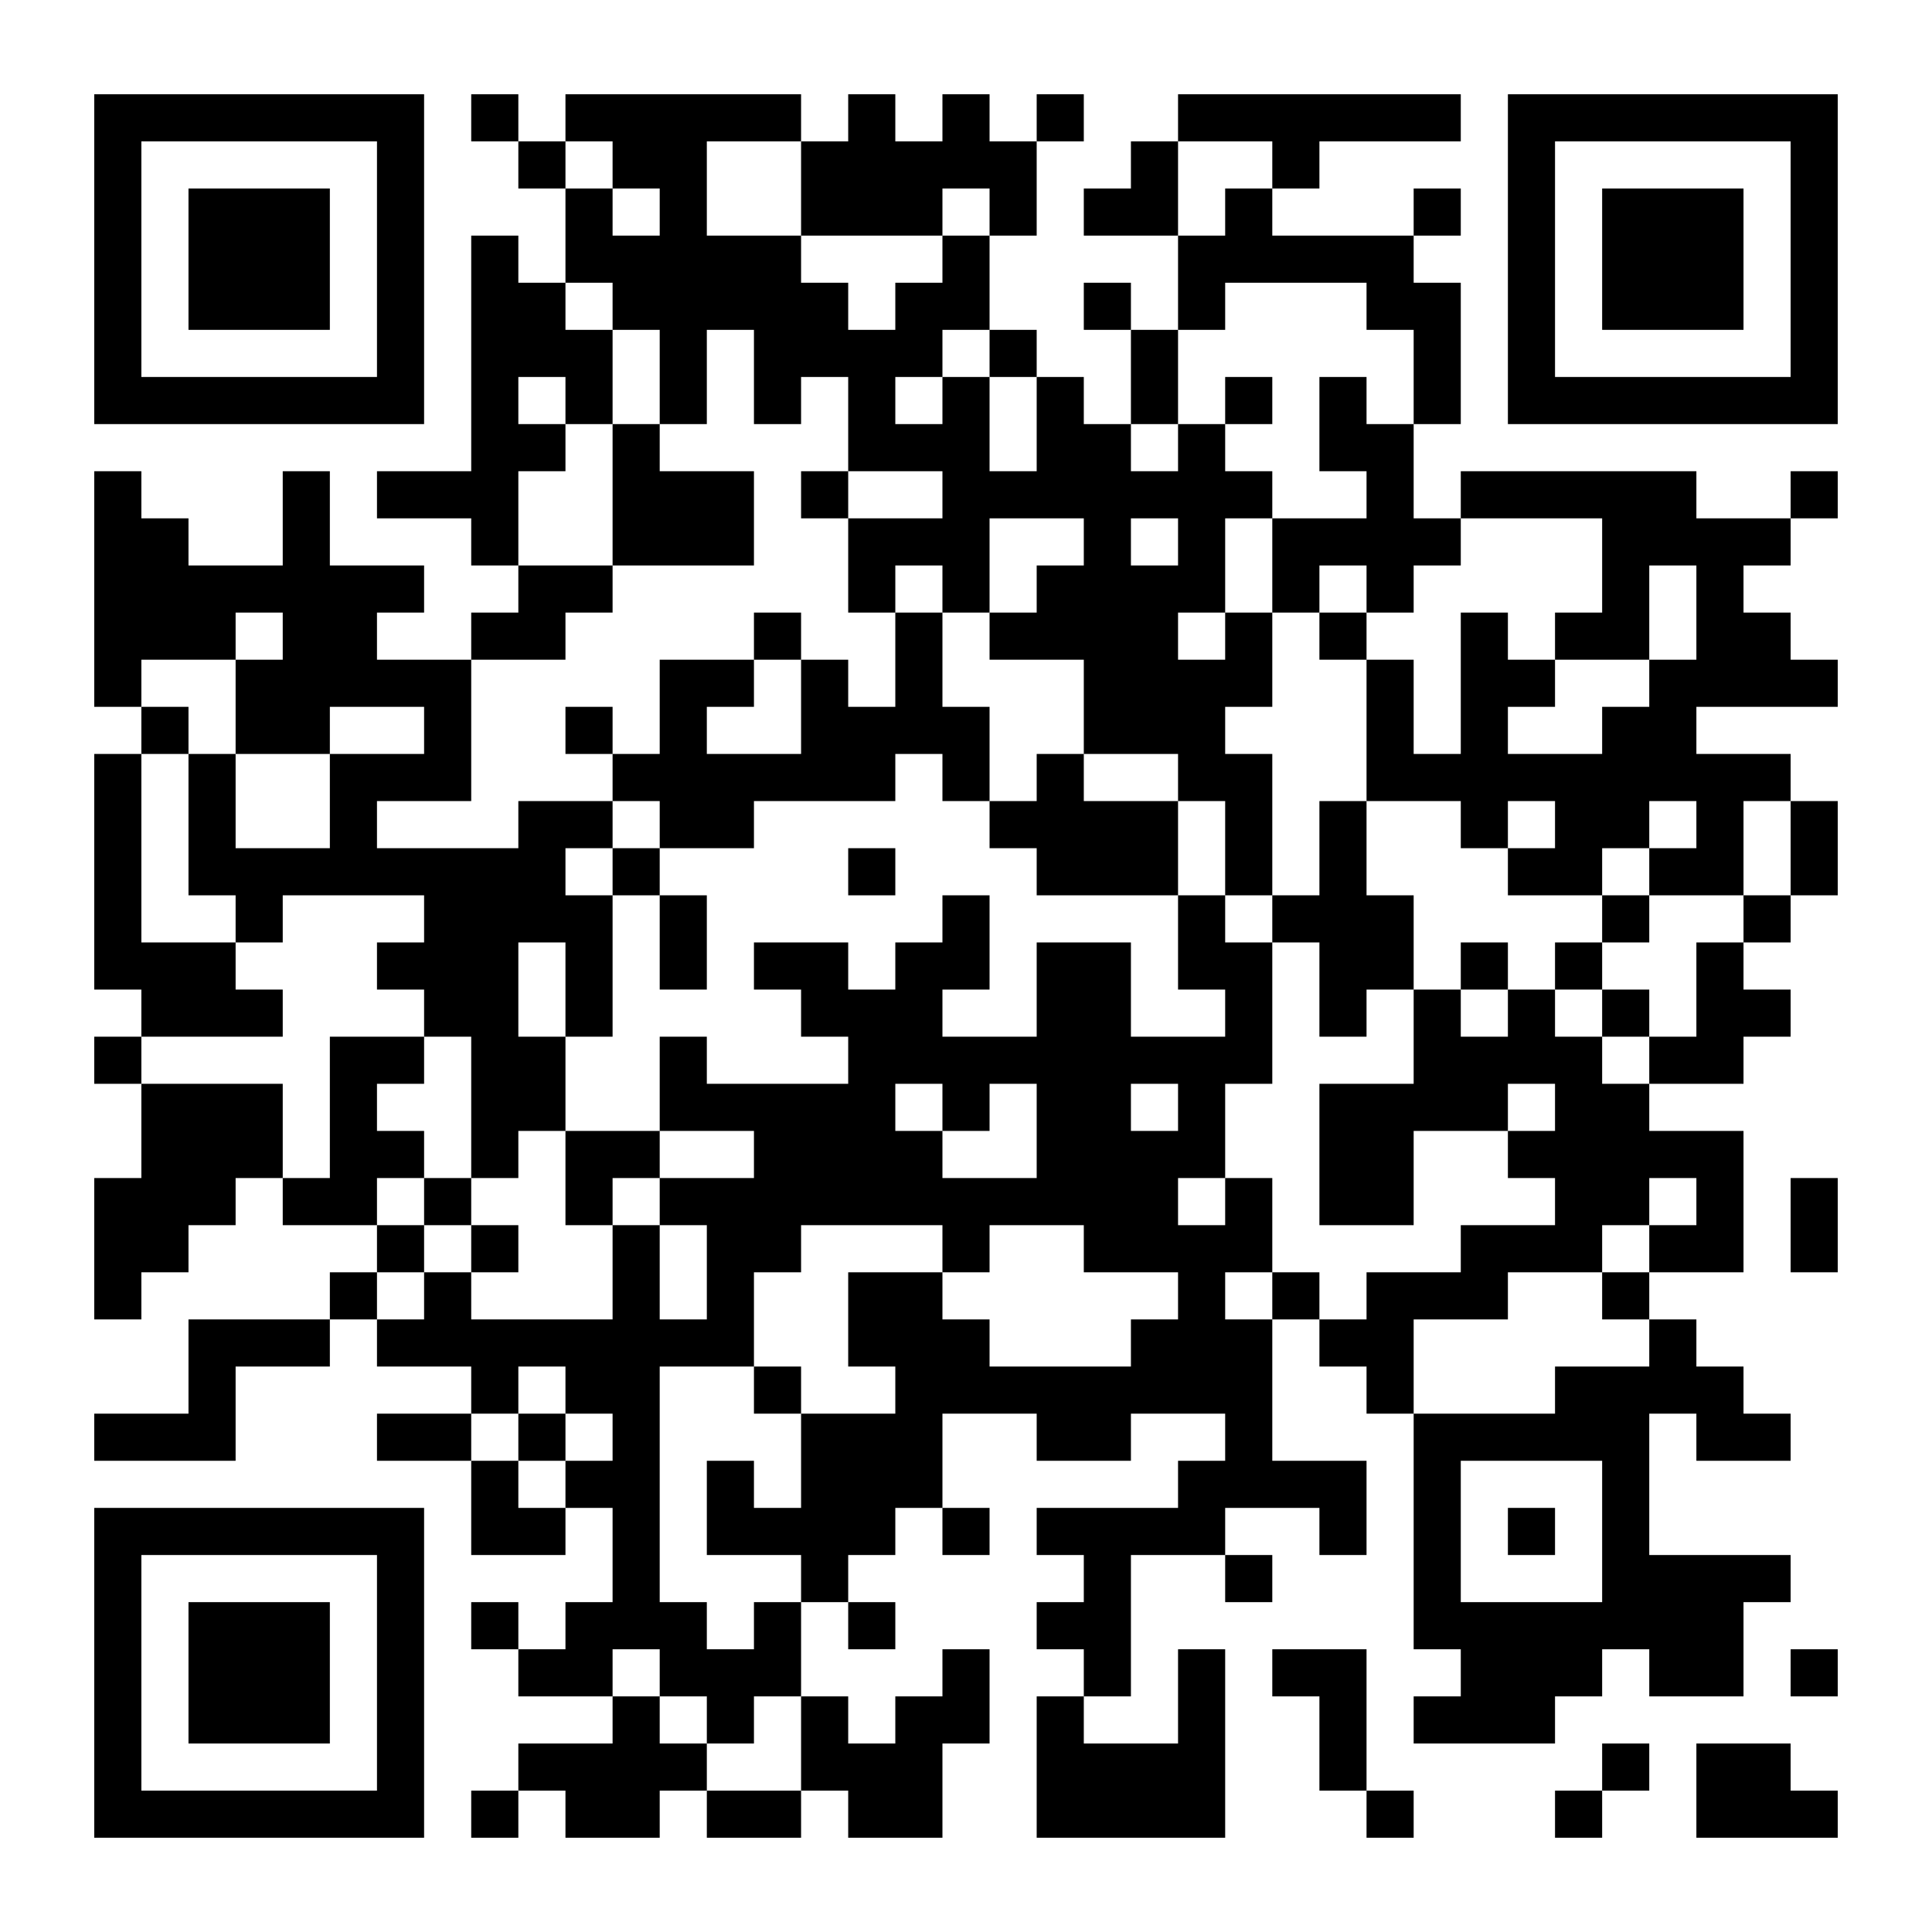
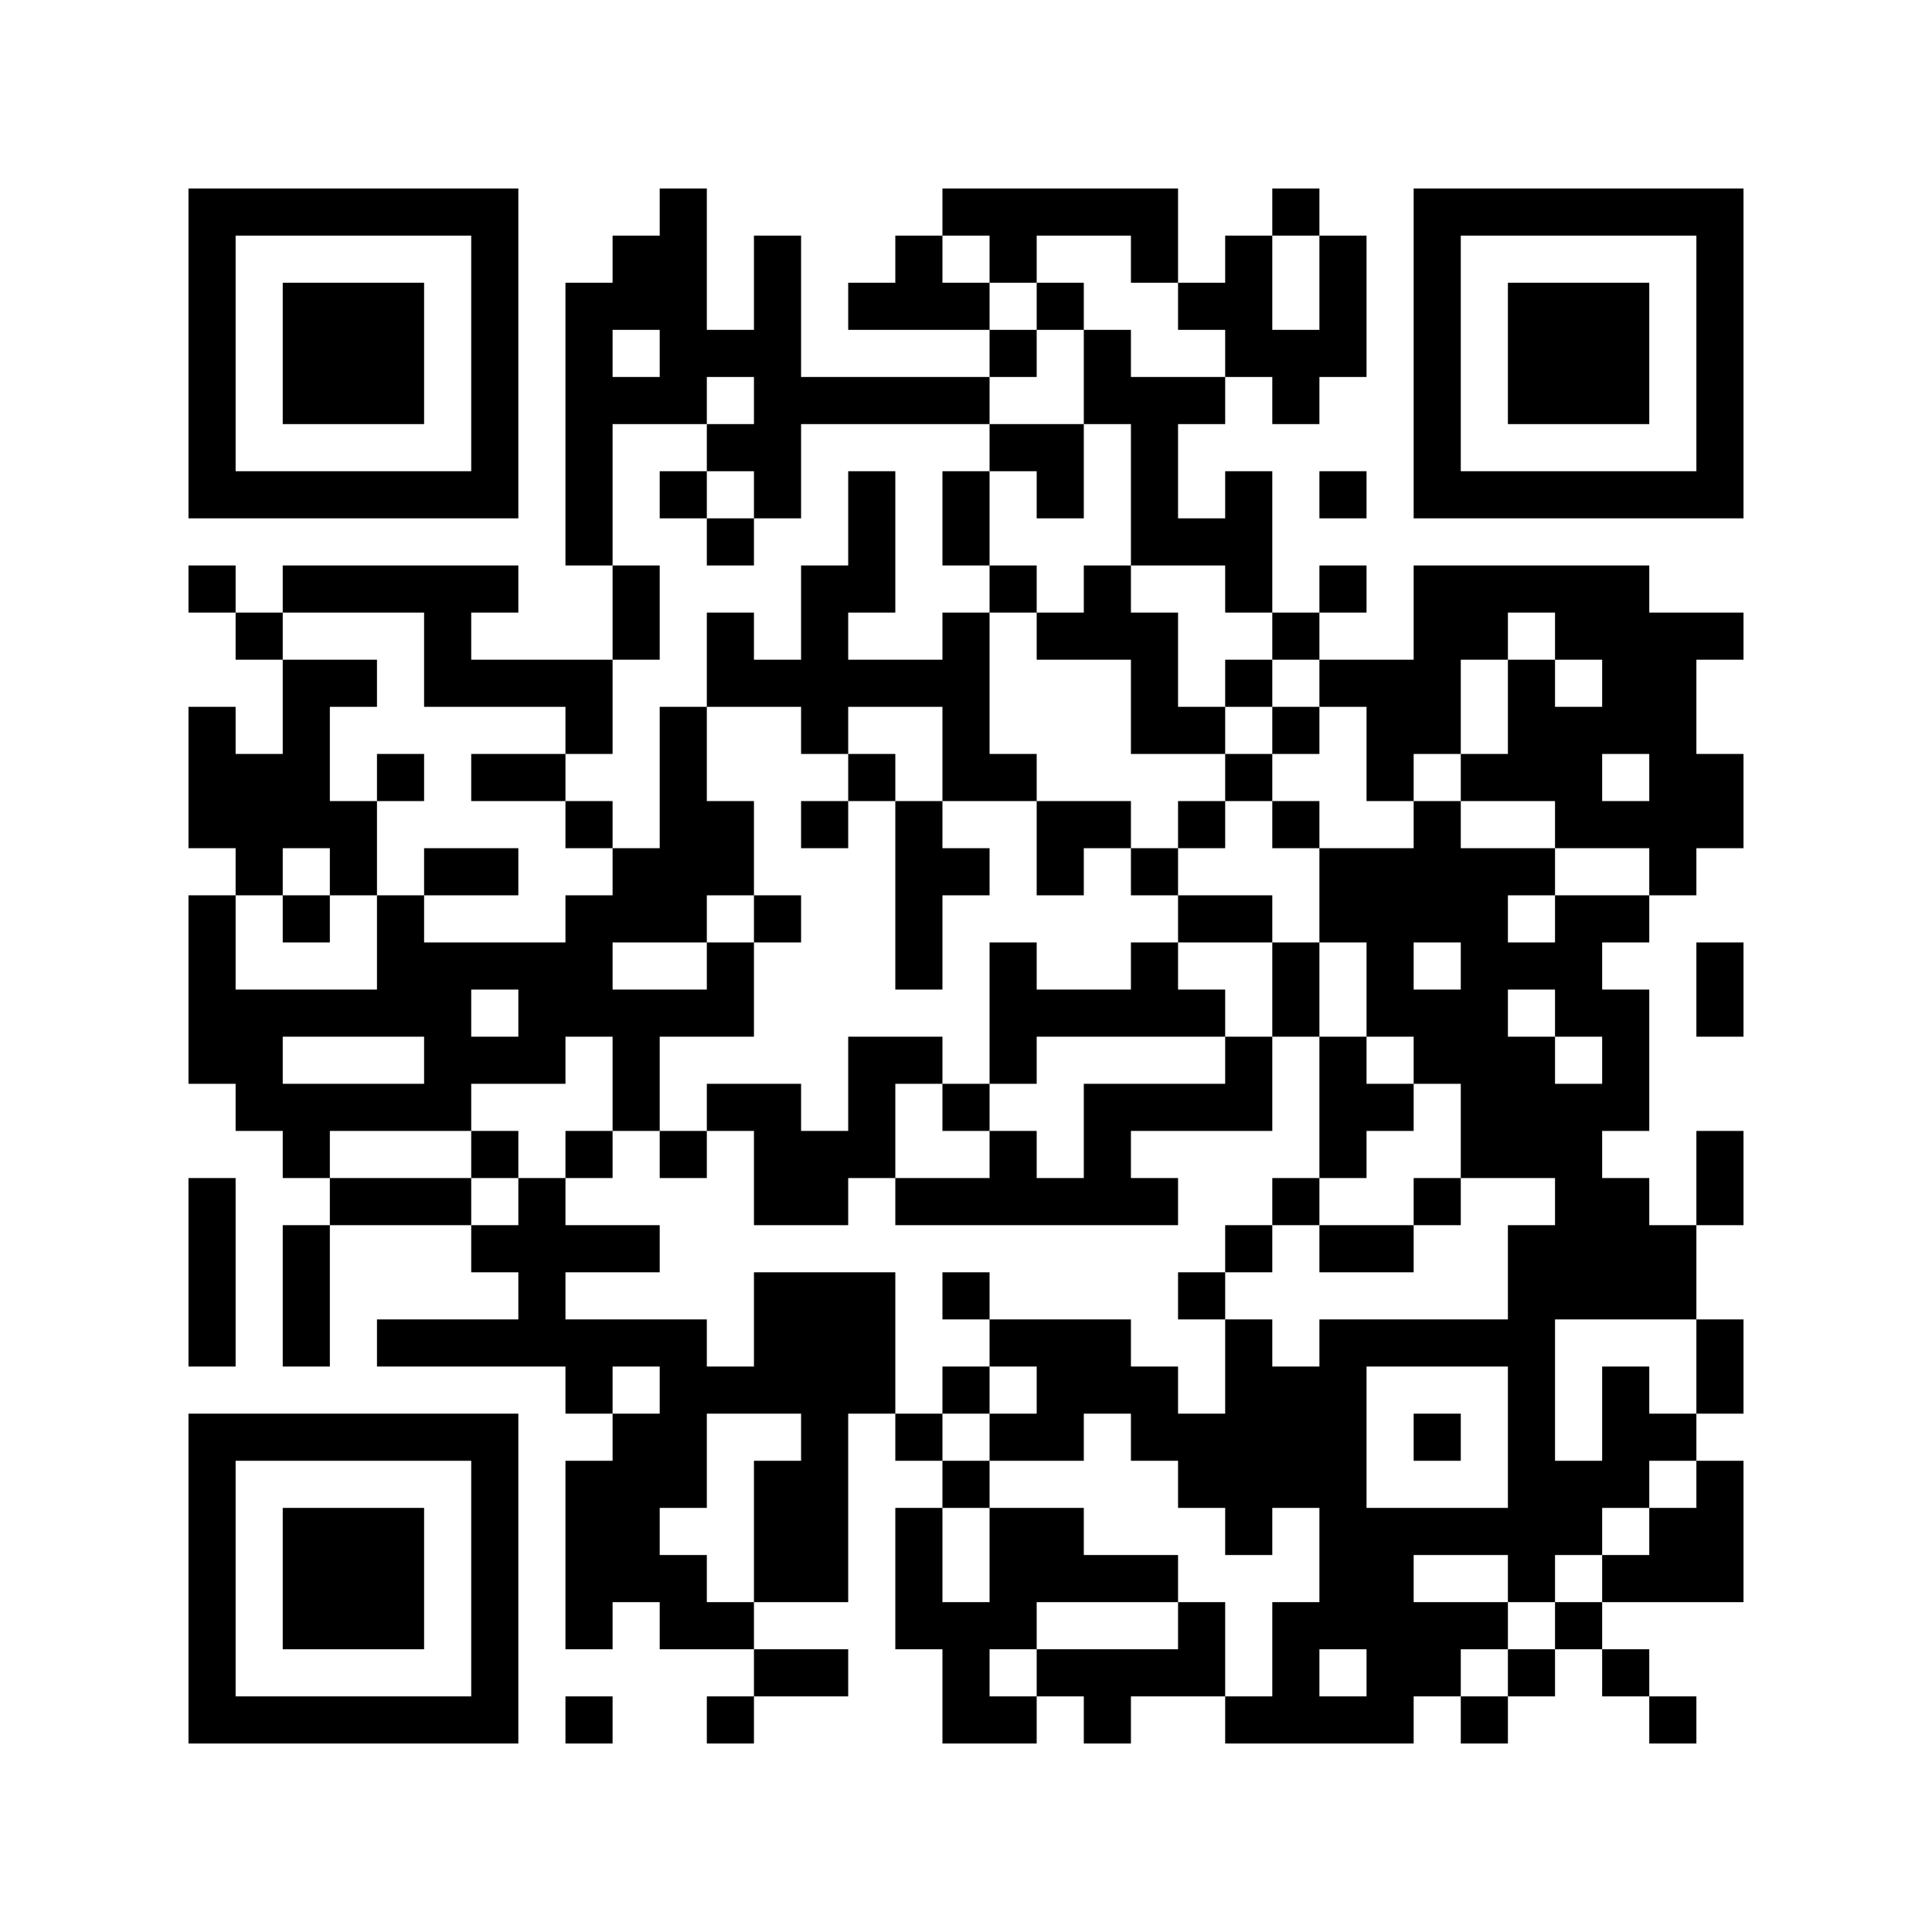
<svg xmlns="http://www.w3.org/2000/svg" width="41mm" height="41mm" version="1.1" viewBox="0 0 41 41" fill_color="#7A1E2B" back_color="#FFFFFF">
-   <path d="M2,2H3V3H2zM3,2H4V3H3zM4,2H5V3H4zM5,2H6V3H5zM6,2H7V3H6zM7,2H8V3H7zM8,2H9V3H8zM10,2H11V3H10zM12,2H13V3H12zM13,2H14V3H13zM14,2H15V3H14zM15,2H16V3H15zM16,2H17V3H16zM18,2H19V3H18zM20,2H21V3H20zM22,2H23V3H22zM25,2H26V3H25zM26,2H27V3H26zM27,2H28V3H27zM28,2H29V3H28zM29,2H30V3H29zM30,2H31V3H30zM32,2H33V3H32zM33,2H34V3H33zM34,2H35V3H34zM35,2H36V3H35zM36,2H37V3H36zM37,2H38V3H37zM38,2H39V3H38zM2,3H3V4H2zM8,3H9V4H8zM11,3H12V4H11zM13,3H14V4H13zM14,3H15V4H14zM17,3H18V4H17zM18,3H19V4H18zM19,3H20V4H19zM20,3H21V4H20zM21,3H22V4H21zM24,3H25V4H24zM27,3H28V4H27zM32,3H33V4H32zM38,3H39V4H38zM2,4H3V5H2zM4,4H5V5H4zM5,4H6V5H5zM6,4H7V5H6zM8,4H9V5H8zM12,4H13V5H12zM14,4H15V5H14zM17,4H18V5H17zM18,4H19V5H18zM19,4H20V5H19zM21,4H22V5H21zM23,4H24V5H23zM24,4H25V5H24zM26,4H27V5H26zM30,4H31V5H30zM32,4H33V5H32zM34,4H35V5H34zM35,4H36V5H35zM36,4H37V5H36zM38,4H39V5H38zM2,5H3V6H2zM4,5H5V6H4zM5,5H6V6H5zM6,5H7V6H6zM8,5H9V6H8zM10,5H11V6H10zM12,5H13V6H12zM13,5H14V6H13zM14,5H15V6H14zM15,5H16V6H15zM16,5H17V6H16zM20,5H21V6H20zM25,5H26V6H25zM26,5H27V6H26zM27,5H28V6H27zM28,5H29V6H28zM29,5H30V6H29zM32,5H33V6H32zM34,5H35V6H34zM35,5H36V6H35zM36,5H37V6H36zM38,5H39V6H38zM2,6H3V7H2zM4,6H5V7H4zM5,6H6V7H5zM6,6H7V7H6zM8,6H9V7H8zM10,6H11V7H10zM11,6H12V7H11zM13,6H14V7H13zM14,6H15V7H14zM15,6H16V7H15zM16,6H17V7H16zM17,6H18V7H17zM19,6H20V7H19zM20,6H21V7H20zM23,6H24V7H23zM25,6H26V7H25zM29,6H30V7H29zM30,6H31V7H30zM32,6H33V7H32zM34,6H35V7H34zM35,6H36V7H35zM36,6H37V7H36zM38,6H39V7H38zM2,7H3V8H2zM8,7H9V8H8zM10,7H11V8H10zM11,7H12V8H11zM12,7H13V8H12zM14,7H15V8H14zM16,7H17V8H16zM17,7H18V8H17zM18,7H19V8H18zM19,7H20V8H19zM21,7H22V8H21zM24,7H25V8H24zM30,7H31V8H30zM32,7H33V8H32zM38,7H39V8H38zM2,8H3V9H2zM3,8H4V9H3zM4,8H5V9H4zM5,8H6V9H5zM6,8H7V9H6zM7,8H8V9H7zM8,8H9V9H8zM10,8H11V9H10zM12,8H13V9H12zM14,8H15V9H14zM16,8H17V9H16zM18,8H19V9H18zM20,8H21V9H20zM22,8H23V9H22zM24,8H25V9H24zM26,8H27V9H26zM28,8H29V9H28zM30,8H31V9H30zM32,8H33V9H32zM33,8H34V9H33zM34,8H35V9H34zM35,8H36V9H35zM36,8H37V9H36zM37,8H38V9H37zM38,8H39V9H38zM10,9H11V10H10zM11,9H12V10H11zM13,9H14V10H13zM18,9H19V10H18zM19,9H20V10H19zM20,9H21V10H20zM22,9H23V10H22zM23,9H24V10H23zM25,9H26V10H25zM28,9H29V10H28zM29,9H30V10H29zM2,10H3V11H2zM6,10H7V11H6zM8,10H9V11H8zM9,10H10V11H9zM10,10H11V11H10zM13,10H14V11H13zM14,10H15V11H14zM15,10H16V11H15zM17,10H18V11H17zM20,10H21V11H20zM21,10H22V11H21zM22,10H23V11H22zM23,10H24V11H23zM24,10H25V11H24zM25,10H26V11H25zM26,10H27V11H26zM29,10H30V11H29zM31,10H32V11H31zM32,10H33V11H32zM33,10H34V11H33zM34,10H35V11H34zM35,10H36V11H35zM38,10H39V11H38zM2,11H3V12H2zM3,11H4V12H3zM6,11H7V12H6zM10,11H11V12H10zM13,11H14V12H13zM14,11H15V12H14zM15,11H16V12H15zM18,11H19V12H18zM19,11H20V12H19zM20,11H21V12H20zM23,11H24V12H23zM25,11H26V12H25zM27,11H28V12H27zM28,11H29V12H28zM29,11H30V12H29zM30,11H31V12H30zM34,11H35V12H34zM35,11H36V12H35zM36,11H37V12H36zM37,11H38V12H37zM2,12H3V13H2zM3,12H4V13H3zM4,12H5V13H4zM5,12H6V13H5zM6,12H7V13H6zM7,12H8V13H7zM8,12H9V13H8zM11,12H12V13H11zM12,12H13V13H12zM18,12H19V13H18zM20,12H21V13H20zM22,12H23V13H22zM23,12H24V13H23zM24,12H25V13H24zM25,12H26V13H25zM27,12H28V13H27zM29,12H30V13H29zM34,12H35V13H34zM36,12H37V13H36zM2,13H3V14H2zM3,13H4V14H3zM4,13H5V14H4zM6,13H7V14H6zM7,13H8V14H7zM10,13H11V14H10zM11,13H12V14H11zM16,13H17V14H16zM19,13H20V14H19zM21,13H22V14H21zM22,13H23V14H22zM23,13H24V14H23zM24,13H25V14H24zM26,13H27V14H26zM28,13H29V14H28zM31,13H32V14H31zM33,13H34V14H33zM34,13H35V14H34zM36,13H37V14H36zM37,13H38V14H37zM2,14H3V15H2zM5,14H6V15H5zM6,14H7V15H6zM7,14H8V15H7zM8,14H9V15H8zM9,14H10V15H9zM14,14H15V15H14zM15,14H16V15H15zM17,14H18V15H17zM19,14H20V15H19zM23,14H24V15H23zM24,14H25V15H24zM25,14H26V15H25zM26,14H27V15H26zM29,14H30V15H29zM31,14H32V15H31zM32,14H33V15H32zM35,14H36V15H35zM36,14H37V15H36zM37,14H38V15H37zM38,14H39V15H38zM3,15H4V16H3zM5,15H6V16H5zM6,15H7V16H6zM9,15H10V16H9zM12,15H13V16H12zM14,15H15V16H14zM17,15H18V16H17zM18,15H19V16H18zM19,15H20V16H19zM20,15H21V16H20zM23,15H24V16H23zM24,15H25V16H24zM25,15H26V16H25zM29,15H30V16H29zM31,15H32V16H31zM34,15H35V16H34zM35,15H36V16H35zM2,16H3V17H2zM4,16H5V17H4zM7,16H8V17H7zM8,16H9V17H8zM9,16H10V17H9zM13,16H14V17H13zM14,16H15V17H14zM15,16H16V17H15zM16,16H17V17H16zM17,16H18V17H17zM18,16H19V17H18zM20,16H21V17H20zM22,16H23V17H22zM25,16H26V17H25zM26,16H27V17H26zM29,16H30V17H29zM30,16H31V17H30zM31,16H32V17H31zM32,16H33V17H32zM33,16H34V17H33zM34,16H35V17H34zM35,16H36V17H35zM36,16H37V17H36zM37,16H38V17H37zM2,17H3V18H2zM4,17H5V18H4zM7,17H8V18H7zM11,17H12V18H11zM12,17H13V18H12zM14,17H15V18H14zM15,17H16V18H15zM21,17H22V18H21zM22,17H23V18H22zM23,17H24V18H23zM24,17H25V18H24zM26,17H27V18H26zM28,17H29V18H28zM31,17H32V18H31zM33,17H34V18H33zM34,17H35V18H34zM36,17H37V18H36zM38,17H39V18H38zM2,18H3V19H2zM4,18H5V19H4zM5,18H6V19H5zM6,18H7V19H6zM7,18H8V19H7zM8,18H9V19H8zM9,18H10V19H9zM10,18H11V19H10zM11,18H12V19H11zM13,18H14V19H13zM18,18H19V19H18zM22,18H23V19H22zM23,18H24V19H23zM24,18H25V19H24zM26,18H27V19H26zM28,18H29V19H28zM32,18H33V19H32zM33,18H34V19H33zM35,18H36V19H35zM36,18H37V19H36zM38,18H39V19H38zM2,19H3V20H2zM5,19H6V20H5zM9,19H10V20H9zM10,19H11V20H10zM11,19H12V20H11zM12,19H13V20H12zM14,19H15V20H14zM20,19H21V20H20zM25,19H26V20H25zM27,19H28V20H27zM28,19H29V20H28zM29,19H30V20H29zM34,19H35V20H34zM37,19H38V20H37zM2,20H3V21H2zM3,20H4V21H3zM4,20H5V21H4zM8,20H9V21H8zM9,20H10V21H9zM10,20H11V21H10zM12,20H13V21H12zM14,20H15V21H14zM16,20H17V21H16zM17,20H18V21H17zM19,20H20V21H19zM20,20H21V21H20zM22,20H23V21H22zM23,20H24V21H23zM25,20H26V21H25zM26,20H27V21H26zM28,20H29V21H28zM29,20H30V21H29zM31,20H32V21H31zM33,20H34V21H33zM36,20H37V21H36zM3,21H4V22H3zM4,21H5V22H4zM5,21H6V22H5zM9,21H10V22H9zM10,21H11V22H10zM12,21H13V22H12zM17,21H18V22H17zM18,21H19V22H18zM19,21H20V22H19zM22,21H23V22H22zM23,21H24V22H23zM26,21H27V22H26zM28,21H29V22H28zM30,21H31V22H30zM32,21H33V22H32zM34,21H35V22H34zM36,21H37V22H36zM37,21H38V22H37zM2,22H3V23H2zM7,22H8V23H7zM8,22H9V23H8zM10,22H11V23H10zM11,22H12V23H11zM14,22H15V23H14zM18,22H19V23H18zM19,22H20V23H19zM20,22H21V23H20zM21,22H22V23H21zM22,22H23V23H22zM23,22H24V23H23zM24,22H25V23H24zM25,22H26V23H25zM26,22H27V23H26zM30,22H31V23H30zM31,22H32V23H31zM32,22H33V23H32zM33,22H34V23H33zM35,22H36V23H35zM36,22H37V23H36zM3,23H4V24H3zM4,23H5V24H4zM5,23H6V24H5zM7,23H8V24H7zM10,23H11V24H10zM11,23H12V24H11zM14,23H15V24H14zM15,23H16V24H15zM16,23H17V24H16zM17,23H18V24H17zM18,23H19V24H18zM20,23H21V24H20zM22,23H23V24H22zM23,23H24V24H23zM25,23H26V24H25zM28,23H29V24H28zM29,23H30V24H29zM30,23H31V24H30zM31,23H32V24H31zM33,23H34V24H33zM34,23H35V24H34zM3,24H4V25H3zM4,24H5V25H4zM5,24H6V25H5zM7,24H8V25H7zM8,24H9V25H8zM10,24H11V25H10zM12,24H13V25H12zM13,24H14V25H13zM16,24H17V25H16zM17,24H18V25H17zM18,24H19V25H18zM19,24H20V25H19zM22,24H23V25H22zM23,24H24V25H23zM24,24H25V25H24zM25,24H26V25H25zM28,24H29V25H28zM29,24H30V25H29zM32,24H33V25H32zM33,24H34V25H33zM34,24H35V25H34zM35,24H36V25H35zM36,24H37V25H36zM2,25H3V26H2zM3,25H4V26H3zM4,25H5V26H4zM6,25H7V26H6zM7,25H8V26H7zM9,25H10V26H9zM12,25H13V26H12zM14,25H15V26H14zM15,25H16V26H15zM16,25H17V26H16zM17,25H18V26H17zM18,25H19V26H18zM19,25H20V26H19zM20,25H21V26H20zM21,25H22V26H21zM22,25H23V26H22zM23,25H24V26H23zM24,25H25V26H24zM26,25H27V26H26zM28,25H29V26H28zM29,25H30V26H29zM33,25H34V26H33zM34,25H35V26H34zM36,25H37V26H36zM38,25H39V26H38zM2,26H3V27H2zM3,26H4V27H3zM8,26H9V27H8zM10,26H11V27H10zM13,26H14V27H13zM15,26H16V27H15zM16,26H17V27H16zM20,26H21V27H20zM23,26H24V27H23zM24,26H25V27H24zM25,26H26V27H25zM26,26H27V27H26zM31,26H32V27H31zM32,26H33V27H32zM33,26H34V27H33zM35,26H36V27H35zM36,26H37V27H36zM38,26H39V27H38zM2,27H3V28H2zM7,27H8V28H7zM9,27H10V28H9zM13,27H14V28H13zM15,27H16V28H15zM18,27H19V28H18zM19,27H20V28H19zM25,27H26V28H25zM27,27H28V28H27zM29,27H30V28H29zM30,27H31V28H30zM31,27H32V28H31zM34,27H35V28H34zM4,28H5V29H4zM5,28H6V29H5zM6,28H7V29H6zM8,28H9V29H8zM9,28H10V29H9zM10,28H11V29H10zM11,28H12V29H11zM12,28H13V29H12zM13,28H14V29H13zM14,28H15V29H14zM15,28H16V29H15zM18,28H19V29H18zM19,28H20V29H19zM20,28H21V29H20zM24,28H25V29H24zM25,28H26V29H25zM26,28H27V29H26zM28,28H29V29H28zM29,28H30V29H29zM35,28H36V29H35zM4,29H5V30H4zM10,29H11V30H10zM12,29H13V30H12zM13,29H14V30H13zM16,29H17V30H16zM19,29H20V30H19zM20,29H21V30H20zM21,29H22V30H21zM22,29H23V30H22zM23,29H24V30H23zM24,29H25V30H24zM25,29H26V30H25zM26,29H27V30H26zM29,29H30V30H29zM33,29H34V30H33zM34,29H35V30H34zM35,29H36V30H35zM36,29H37V30H36zM2,30H3V31H2zM3,30H4V31H3zM4,30H5V31H4zM8,30H9V31H8zM9,30H10V31H9zM11,30H12V31H11zM13,30H14V31H13zM17,30H18V31H17zM18,30H19V31H18zM19,30H20V31H19zM22,30H23V31H22zM23,30H24V31H23zM26,30H27V31H26zM30,30H31V31H30zM31,30H32V31H31zM32,30H33V31H32zM33,30H34V31H33zM34,30H35V31H34zM36,30H37V31H36zM37,30H38V31H37zM10,31H11V32H10zM12,31H13V32H12zM13,31H14V32H13zM15,31H16V32H15zM17,31H18V32H17zM18,31H19V32H18zM19,31H20V32H19zM25,31H26V32H25zM26,31H27V32H26zM27,31H28V32H27zM28,31H29V32H28zM30,31H31V32H30zM34,31H35V32H34zM2,32H3V33H2zM3,32H4V33H3zM4,32H5V33H4zM5,32H6V33H5zM6,32H7V33H6zM7,32H8V33H7zM8,32H9V33H8zM10,32H11V33H10zM11,32H12V33H11zM13,32H14V33H13zM15,32H16V33H15zM16,32H17V33H16zM17,32H18V33H17zM18,32H19V33H18zM20,32H21V33H20zM22,32H23V33H22zM23,32H24V33H23zM24,32H25V33H24zM25,32H26V33H25zM28,32H29V33H28zM30,32H31V33H30zM32,32H33V33H32zM34,32H35V33H34zM2,33H3V34H2zM8,33H9V34H8zM13,33H14V34H13zM17,33H18V34H17zM23,33H24V34H23zM26,33H27V34H26zM30,33H31V34H30zM34,33H35V34H34zM35,33H36V34H35zM36,33H37V34H36zM37,33H38V34H37zM2,34H3V35H2zM4,34H5V35H4zM5,34H6V35H5zM6,34H7V35H6zM8,34H9V35H8zM10,34H11V35H10zM12,34H13V35H12zM13,34H14V35H13zM14,34H15V35H14zM16,34H17V35H16zM18,34H19V35H18zM22,34H23V35H22zM23,34H24V35H23zM30,34H31V35H30zM31,34H32V35H31zM32,34H33V35H32zM33,34H34V35H33zM34,34H35V35H34zM35,34H36V35H35zM36,34H37V35H36zM2,35H3V36H2zM4,35H5V36H4zM5,35H6V36H5zM6,35H7V36H6zM8,35H9V36H8zM11,35H12V36H11zM12,35H13V36H12zM14,35H15V36H14zM15,35H16V36H15zM16,35H17V36H16zM20,35H21V36H20zM23,35H24V36H23zM25,35H26V36H25zM27,35H28V36H27zM28,35H29V36H28zM31,35H32V36H31zM32,35H33V36H32zM33,35H34V36H33zM35,35H36V36H35zM36,35H37V36H36zM38,35H39V36H38zM2,36H3V37H2zM4,36H5V37H4zM5,36H6V37H5zM6,36H7V37H6zM8,36H9V37H8zM13,36H14V37H13zM15,36H16V37H15zM17,36H18V37H17zM19,36H20V37H19zM20,36H21V37H20zM22,36H23V37H22zM25,36H26V37H25zM28,36H29V37H28zM30,36H31V37H30zM31,36H32V37H31zM32,36H33V37H32zM2,37H3V38H2zM8,37H9V38H8zM11,37H12V38H11zM12,37H13V38H12zM13,37H14V38H13zM14,37H15V38H14zM17,37H18V38H17zM18,37H19V38H18zM19,37H20V38H19zM22,37H23V38H22zM23,37H24V38H23zM24,37H25V38H24zM25,37H26V38H25zM28,37H29V38H28zM34,37H35V38H34zM36,37H37V38H36zM37,37H38V38H37zM2,38H3V39H2zM3,38H4V39H3zM4,38H5V39H4zM5,38H6V39H5zM6,38H7V39H6zM7,38H8V39H7zM8,38H9V39H8zM10,38H11V39H10zM12,38H13V39H12zM13,38H14V39H13zM15,38H16V39H15zM16,38H17V39H16zM18,38H19V39H18zM19,38H20V39H19zM22,38H23V39H22zM23,38H24V39H23zM24,38H25V39H24zM25,38H26V39H25zM29,38H30V39H29zM33,38H34V39H33zM36,38H37V39H36zM37,38H38V39H37zM38,38H39V39H38z" id="qr-path" fill="#000000" fill-opacity="1" fill-rule="nonzero" stroke="none" />
+   <path d="M4,4H5V5H4zM5,4H6V5H5zM6,4H7V5H6zM7,4H8V5H7zM8,4H9V5H8zM9,4H10V5H9zM10,4H11V5H10zM14,4H15V5H14zM20,4H21V5H20zM21,4H22V5H21zM22,4H23V5H22zM23,4H24V5H23zM24,4H25V5H24zM27,4H28V5H27zM30,4H31V5H30zM31,4H32V5H31zM32,4H33V5H32zM33,4H34V5H33zM34,4H35V5H34zM35,4H36V5H35zM36,4H37V5H36zM4,5H5V6H4zM10,5H11V6H10zM13,5H14V6H13zM14,5H15V6H14zM16,5H17V6H16zM19,5H20V6H19zM21,5H22V6H21zM24,5H25V6H24zM26,5H27V6H26zM28,5H29V6H28zM30,5H31V6H30zM36,5H37V6H36zM4,6H5V7H4zM6,6H7V7H6zM7,6H8V7H7zM8,6H9V7H8zM10,6H11V7H10zM12,6H13V7H12zM13,6H14V7H13zM14,6H15V7H14zM16,6H17V7H16zM18,6H19V7H18zM19,6H20V7H19zM20,6H21V7H20zM22,6H23V7H22zM25,6H26V7H25zM26,6H27V7H26zM28,6H29V7H28zM30,6H31V7H30zM32,6H33V7H32zM33,6H34V7H33zM34,6H35V7H34zM36,6H37V7H36zM4,7H5V8H4zM6,7H7V8H6zM7,7H8V8H7zM8,7H9V8H8zM10,7H11V8H10zM12,7H13V8H12zM14,7H15V8H14zM15,7H16V8H15zM16,7H17V8H16zM21,7H22V8H21zM23,7H24V8H23zM26,7H27V8H26zM27,7H28V8H27zM28,7H29V8H28zM30,7H31V8H30zM32,7H33V8H32zM33,7H34V8H33zM34,7H35V8H34zM36,7H37V8H36zM4,8H5V9H4zM6,8H7V9H6zM7,8H8V9H7zM8,8H9V9H8zM10,8H11V9H10zM12,8H13V9H12zM13,8H14V9H13zM14,8H15V9H14zM16,8H17V9H16zM17,8H18V9H17zM18,8H19V9H18zM19,8H20V9H19zM20,8H21V9H20zM23,8H24V9H23zM24,8H25V9H24zM25,8H26V9H25zM27,8H28V9H27zM30,8H31V9H30zM32,8H33V9H32zM33,8H34V9H33zM34,8H35V9H34zM36,8H37V9H36zM4,9H5V10H4zM10,9H11V10H10zM12,9H13V10H12zM15,9H16V10H15zM16,9H17V10H16zM21,9H22V10H21zM22,9H23V10H22zM24,9H25V10H24zM30,9H31V10H30zM36,9H37V10H36zM4,10H5V11H4zM5,10H6V11H5zM6,10H7V11H6zM7,10H8V11H7zM8,10H9V11H8zM9,10H10V11H9zM10,10H11V11H10zM12,10H13V11H12zM14,10H15V11H14zM16,10H17V11H16zM18,10H19V11H18zM20,10H21V11H20zM22,10H23V11H22zM24,10H25V11H24zM26,10H27V11H26zM28,10H29V11H28zM30,10H31V11H30zM31,10H32V11H31zM32,10H33V11H32zM33,10H34V11H33zM34,10H35V11H34zM35,10H36V11H35zM36,10H37V11H36zM12,11H13V12H12zM15,11H16V12H15zM18,11H19V12H18zM20,11H21V12H20zM24,11H25V12H24zM25,11H26V12H25zM26,11H27V12H26zM4,12H5V13H4zM6,12H7V13H6zM7,12H8V13H7zM8,12H9V13H8zM9,12H10V13H9zM10,12H11V13H10zM13,12H14V13H13zM17,12H18V13H17zM18,12H19V13H18zM21,12H22V13H21zM23,12H24V13H23zM26,12H27V13H26zM28,12H29V13H28zM30,12H31V13H30zM31,12H32V13H31zM32,12H33V13H32zM33,12H34V13H33zM34,12H35V13H34zM5,13H6V14H5zM9,13H10V14H9zM13,13H14V14H13zM15,13H16V14H15zM17,13H18V14H17zM20,13H21V14H20zM22,13H23V14H22zM23,13H24V14H23zM24,13H25V14H24zM27,13H28V14H27zM30,13H31V14H30zM31,13H32V14H31zM33,13H34V14H33zM34,13H35V14H34zM35,13H36V14H35zM36,13H37V14H36zM6,14H7V15H6zM7,14H8V15H7zM9,14H10V15H9zM10,14H11V15H10zM11,14H12V15H11zM12,14H13V15H12zM15,14H16V15H15zM16,14H17V15H16zM17,14H18V15H17zM18,14H19V15H18zM19,14H20V15H19zM20,14H21V15H20zM24,14H25V15H24zM26,14H27V15H26zM28,14H29V15H28zM29,14H30V15H29zM30,14H31V15H30zM32,14H33V15H32zM34,14H35V15H34zM35,14H36V15H35zM4,15H5V16H4zM6,15H7V16H6zM12,15H13V16H12zM14,15H15V16H14zM17,15H18V16H17zM20,15H21V16H20zM24,15H25V16H24zM25,15H26V16H25zM27,15H28V16H27zM29,15H30V16H29zM30,15H31V16H30zM32,15H33V16H32zM33,15H34V16H33zM34,15H35V16H34zM35,15H36V16H35zM4,16H5V17H4zM5,16H6V17H5zM6,16H7V17H6zM8,16H9V17H8zM10,16H11V17H10zM11,16H12V17H11zM14,16H15V17H14zM18,16H19V17H18zM20,16H21V17H20zM21,16H22V17H21zM26,16H27V17H26zM29,16H30V17H29zM31,16H32V17H31zM32,16H33V17H32zM33,16H34V17H33zM35,16H36V17H35zM36,16H37V17H36zM4,17H5V18H4zM5,17H6V18H5zM6,17H7V18H6zM7,17H8V18H7zM12,17H13V18H12zM14,17H15V18H14zM15,17H16V18H15zM17,17H18V18H17zM19,17H20V18H19zM22,17H23V18H22zM23,17H24V18H23zM25,17H26V18H25zM27,17H28V18H27zM30,17H31V18H30zM33,17H34V18H33zM34,17H35V18H34zM35,17H36V18H35zM36,17H37V18H36zM5,18H6V19H5zM7,18H8V19H7zM9,18H10V19H9zM10,18H11V19H10zM13,18H14V19H13zM14,18H15V19H14zM15,18H16V19H15zM19,18H20V19H19zM20,18H21V19H20zM22,18H23V19H22zM24,18H25V19H24zM28,18H29V19H28zM29,18H30V19H29zM30,18H31V19H30zM31,18H32V19H31zM32,18H33V19H32zM35,18H36V19H35zM4,19H5V20H4zM6,19H7V20H6zM8,19H9V20H8zM12,19H13V20H12zM13,19H14V20H13zM14,19H15V20H14zM16,19H17V20H16zM19,19H20V20H19zM25,19H26V20H25zM26,19H27V20H26zM28,19H29V20H28zM29,19H30V20H29zM30,19H31V20H30zM31,19H32V20H31zM33,19H34V20H33zM34,19H35V20H34zM4,20H5V21H4zM8,20H9V21H8zM9,20H10V21H9zM10,20H11V21H10zM11,20H12V21H11zM12,20H13V21H12zM15,20H16V21H15zM19,20H20V21H19zM21,20H22V21H21zM24,20H25V21H24zM27,20H28V21H27zM29,20H30V21H29zM31,20H32V21H31zM32,20H33V21H32zM33,20H34V21H33zM36,20H37V21H36zM4,21H5V22H4zM5,21H6V22H5zM6,21H7V22H6zM7,21H8V22H7zM8,21H9V22H8zM9,21H10V22H9zM11,21H12V22H11zM12,21H13V22H12zM13,21H14V22H13zM14,21H15V22H14zM15,21H16V22H15zM21,21H22V22H21zM22,21H23V22H22zM23,21H24V22H23zM24,21H25V22H24zM25,21H26V22H25zM27,21H28V22H27zM29,21H30V22H29zM30,21H31V22H30zM31,21H32V22H31zM33,21H34V22H33zM34,21H35V22H34zM36,21H37V22H36zM4,22H5V23H4zM5,22H6V23H5zM9,22H10V23H9zM10,22H11V23H10zM11,22H12V23H11zM13,22H14V23H13zM18,22H19V23H18zM19,22H20V23H19zM21,22H22V23H21zM26,22H27V23H26zM28,22H29V23H28zM30,22H31V23H30zM31,22H32V23H31zM32,22H33V23H32zM34,22H35V23H34zM5,23H6V24H5zM6,23H7V24H6zM7,23H8V24H7zM8,23H9V24H8zM9,23H10V24H9zM13,23H14V24H13zM15,23H16V24H15zM16,23H17V24H16zM18,23H19V24H18zM20,23H21V24H20zM23,23H24V24H23zM24,23H25V24H24zM25,23H26V24H25zM26,23H27V24H26zM28,23H29V24H28zM29,23H30V24H29zM31,23H32V24H31zM32,23H33V24H32zM33,23H34V24H33zM34,23H35V24H34zM6,24H7V25H6zM10,24H11V25H10zM12,24H13V25H12zM14,24H15V25H14zM16,24H17V25H16zM17,24H18V25H17zM18,24H19V25H18zM21,24H22V25H21zM23,24H24V25H23zM28,24H29V25H28zM31,24H32V25H31zM32,24H33V25H32zM33,24H34V25H33zM36,24H37V25H36zM4,25H5V26H4zM7,25H8V26H7zM8,25H9V26H8zM9,25H10V26H9zM11,25H12V26H11zM16,25H17V26H16zM17,25H18V26H17zM19,25H20V26H19zM20,25H21V26H20zM21,25H22V26H21zM22,25H23V26H22zM23,25H24V26H23zM24,25H25V26H24zM27,25H28V26H27zM30,25H31V26H30zM33,25H34V26H33zM34,25H35V26H34zM36,25H37V26H36zM4,26H5V27H4zM6,26H7V27H6zM10,26H11V27H10zM11,26H12V27H11zM12,26H13V27H12zM13,26H14V27H13zM26,26H27V27H26zM28,26H29V27H28zM29,26H30V27H29zM32,26H33V27H32zM33,26H34V27H33zM34,26H35V27H34zM35,26H36V27H35zM4,27H5V28H4zM6,27H7V28H6zM11,27H12V28H11zM16,27H17V28H16zM17,27H18V28H17zM18,27H19V28H18zM20,27H21V28H20zM25,27H26V28H25zM32,27H33V28H32zM33,27H34V28H33zM34,27H35V28H34zM35,27H36V28H35zM4,28H5V29H4zM6,28H7V29H6zM8,28H9V29H8zM9,28H10V29H9zM10,28H11V29H10zM11,28H12V29H11zM12,28H13V29H12zM13,28H14V29H13zM14,28H15V29H14zM16,28H17V29H16zM17,28H18V29H17zM18,28H19V29H18zM21,28H22V29H21zM22,28H23V29H22zM23,28H24V29H23zM26,28H27V29H26zM28,28H29V29H28zM29,28H30V29H29zM30,28H31V29H30zM31,28H32V29H31zM32,28H33V29H32zM36,28H37V29H36zM12,29H13V30H12zM14,29H15V30H14zM15,29H16V30H15zM16,29H17V30H16zM17,29H18V30H17zM18,29H19V30H18zM20,29H21V30H20zM22,29H23V30H22zM23,29H24V30H23zM24,29H25V30H24zM26,29H27V30H26zM27,29H28V30H27zM28,29H29V30H28zM32,29H33V30H32zM34,29H35V30H34zM36,29H37V30H36zM4,30H5V31H4zM5,30H6V31H5zM6,30H7V31H6zM7,30H8V31H7zM8,30H9V31H8zM9,30H10V31H9zM10,30H11V31H10zM13,30H14V31H13zM14,30H15V31H14zM17,30H18V31H17zM19,30H20V31H19zM21,30H22V31H21zM22,30H23V31H22zM24,30H25V31H24zM25,30H26V31H25zM26,30H27V31H26zM27,30H28V31H27zM28,30H29V31H28zM30,30H31V31H30zM32,30H33V31H32zM34,30H35V31H34zM35,30H36V31H35zM4,31H5V32H4zM10,31H11V32H10zM12,31H13V32H12zM13,31H14V32H13zM14,31H15V32H14zM16,31H17V32H16zM17,31H18V32H17zM20,31H21V32H20zM25,31H26V32H25zM26,31H27V32H26zM27,31H28V32H27zM28,31H29V32H28zM32,31H33V32H32zM33,31H34V32H33zM34,31H35V32H34zM36,31H37V32H36zM4,32H5V33H4zM6,32H7V33H6zM7,32H8V33H7zM8,32H9V33H8zM10,32H11V33H10zM12,32H13V33H12zM13,32H14V33H13zM16,32H17V33H16zM17,32H18V33H17zM19,32H20V33H19zM21,32H22V33H21zM22,32H23V33H22zM26,32H27V33H26zM28,32H29V33H28zM29,32H30V33H29zM30,32H31V33H30zM31,32H32V33H31zM32,32H33V33H32zM33,32H34V33H33zM35,32H36V33H35zM36,32H37V33H36zM4,33H5V34H4zM6,33H7V34H6zM7,33H8V34H7zM8,33H9V34H8zM10,33H11V34H10zM12,33H13V34H12zM13,33H14V34H13zM14,33H15V34H14zM16,33H17V34H16zM17,33H18V34H17zM19,33H20V34H19zM21,33H22V34H21zM22,33H23V34H22zM23,33H24V34H23zM24,33H25V34H24zM28,33H29V34H28zM29,33H30V34H29zM32,33H33V34H32zM34,33H35V34H34zM35,33H36V34H35zM36,33H37V34H36zM4,34H5V35H4zM6,34H7V35H6zM7,34H8V35H7zM8,34H9V35H8zM10,34H11V35H10zM12,34H13V35H12zM14,34H15V35H14zM15,34H16V35H15zM19,34H20V35H19zM20,34H21V35H20zM21,34H22V35H21zM25,34H26V35H25zM27,34H28V35H27zM28,34H29V35H28zM29,34H30V35H29zM30,34H31V35H30zM31,34H32V35H31zM33,34H34V35H33zM4,35H5V36H4zM10,35H11V36H10zM16,35H17V36H16zM17,35H18V36H17zM20,35H21V36H20zM22,35H23V36H22zM23,35H24V36H23zM24,35H25V36H24zM25,35H26V36H25zM27,35H28V36H27zM29,35H30V36H29zM30,35H31V36H30zM32,35H33V36H32zM34,35H35V36H34zM4,36H5V37H4zM5,36H6V37H5zM6,36H7V37H6zM7,36H8V37H7zM8,36H9V37H8zM9,36H10V37H9zM10,36H11V37H10zM12,36H13V37H12zM15,36H16V37H15zM20,36H21V37H20zM21,36H22V37H21zM23,36H24V37H23zM26,36H27V37H26zM27,36H28V37H27zM28,36H29V37H28zM29,36H30V37H29zM31,36H32V37H31zM35,36H36V37H35z" id="qr-path" fill="#000000" fill-opacity="1" fill-rule="nonzero" stroke="none" />
</svg>
